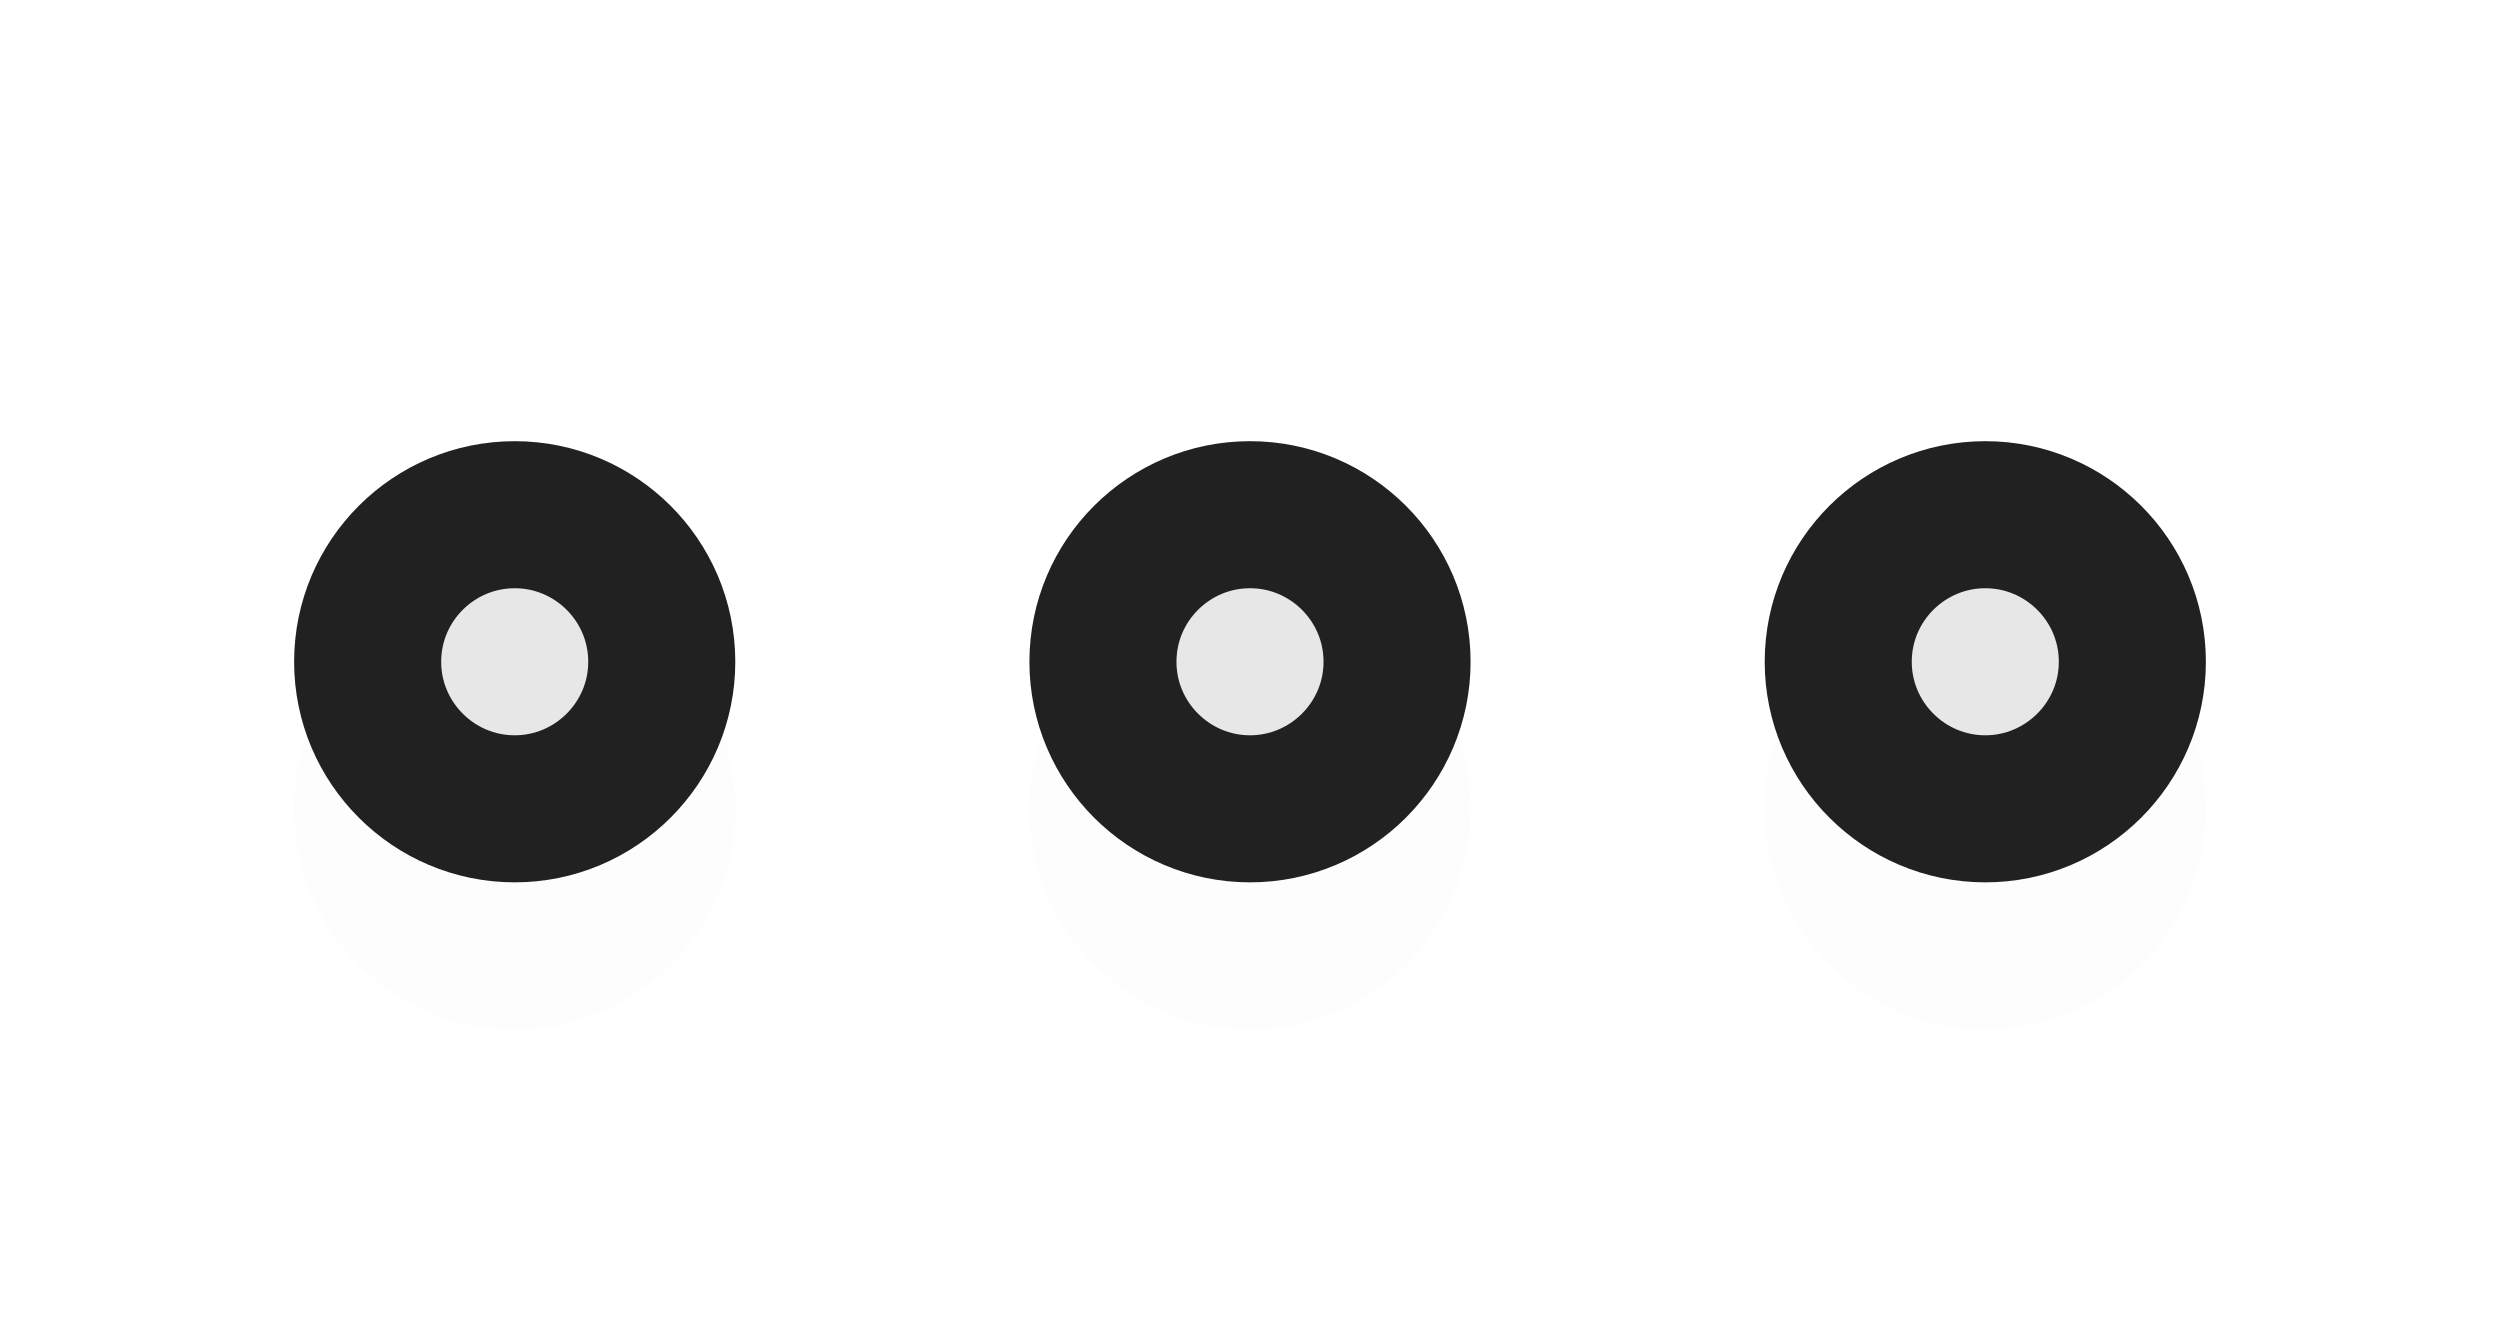
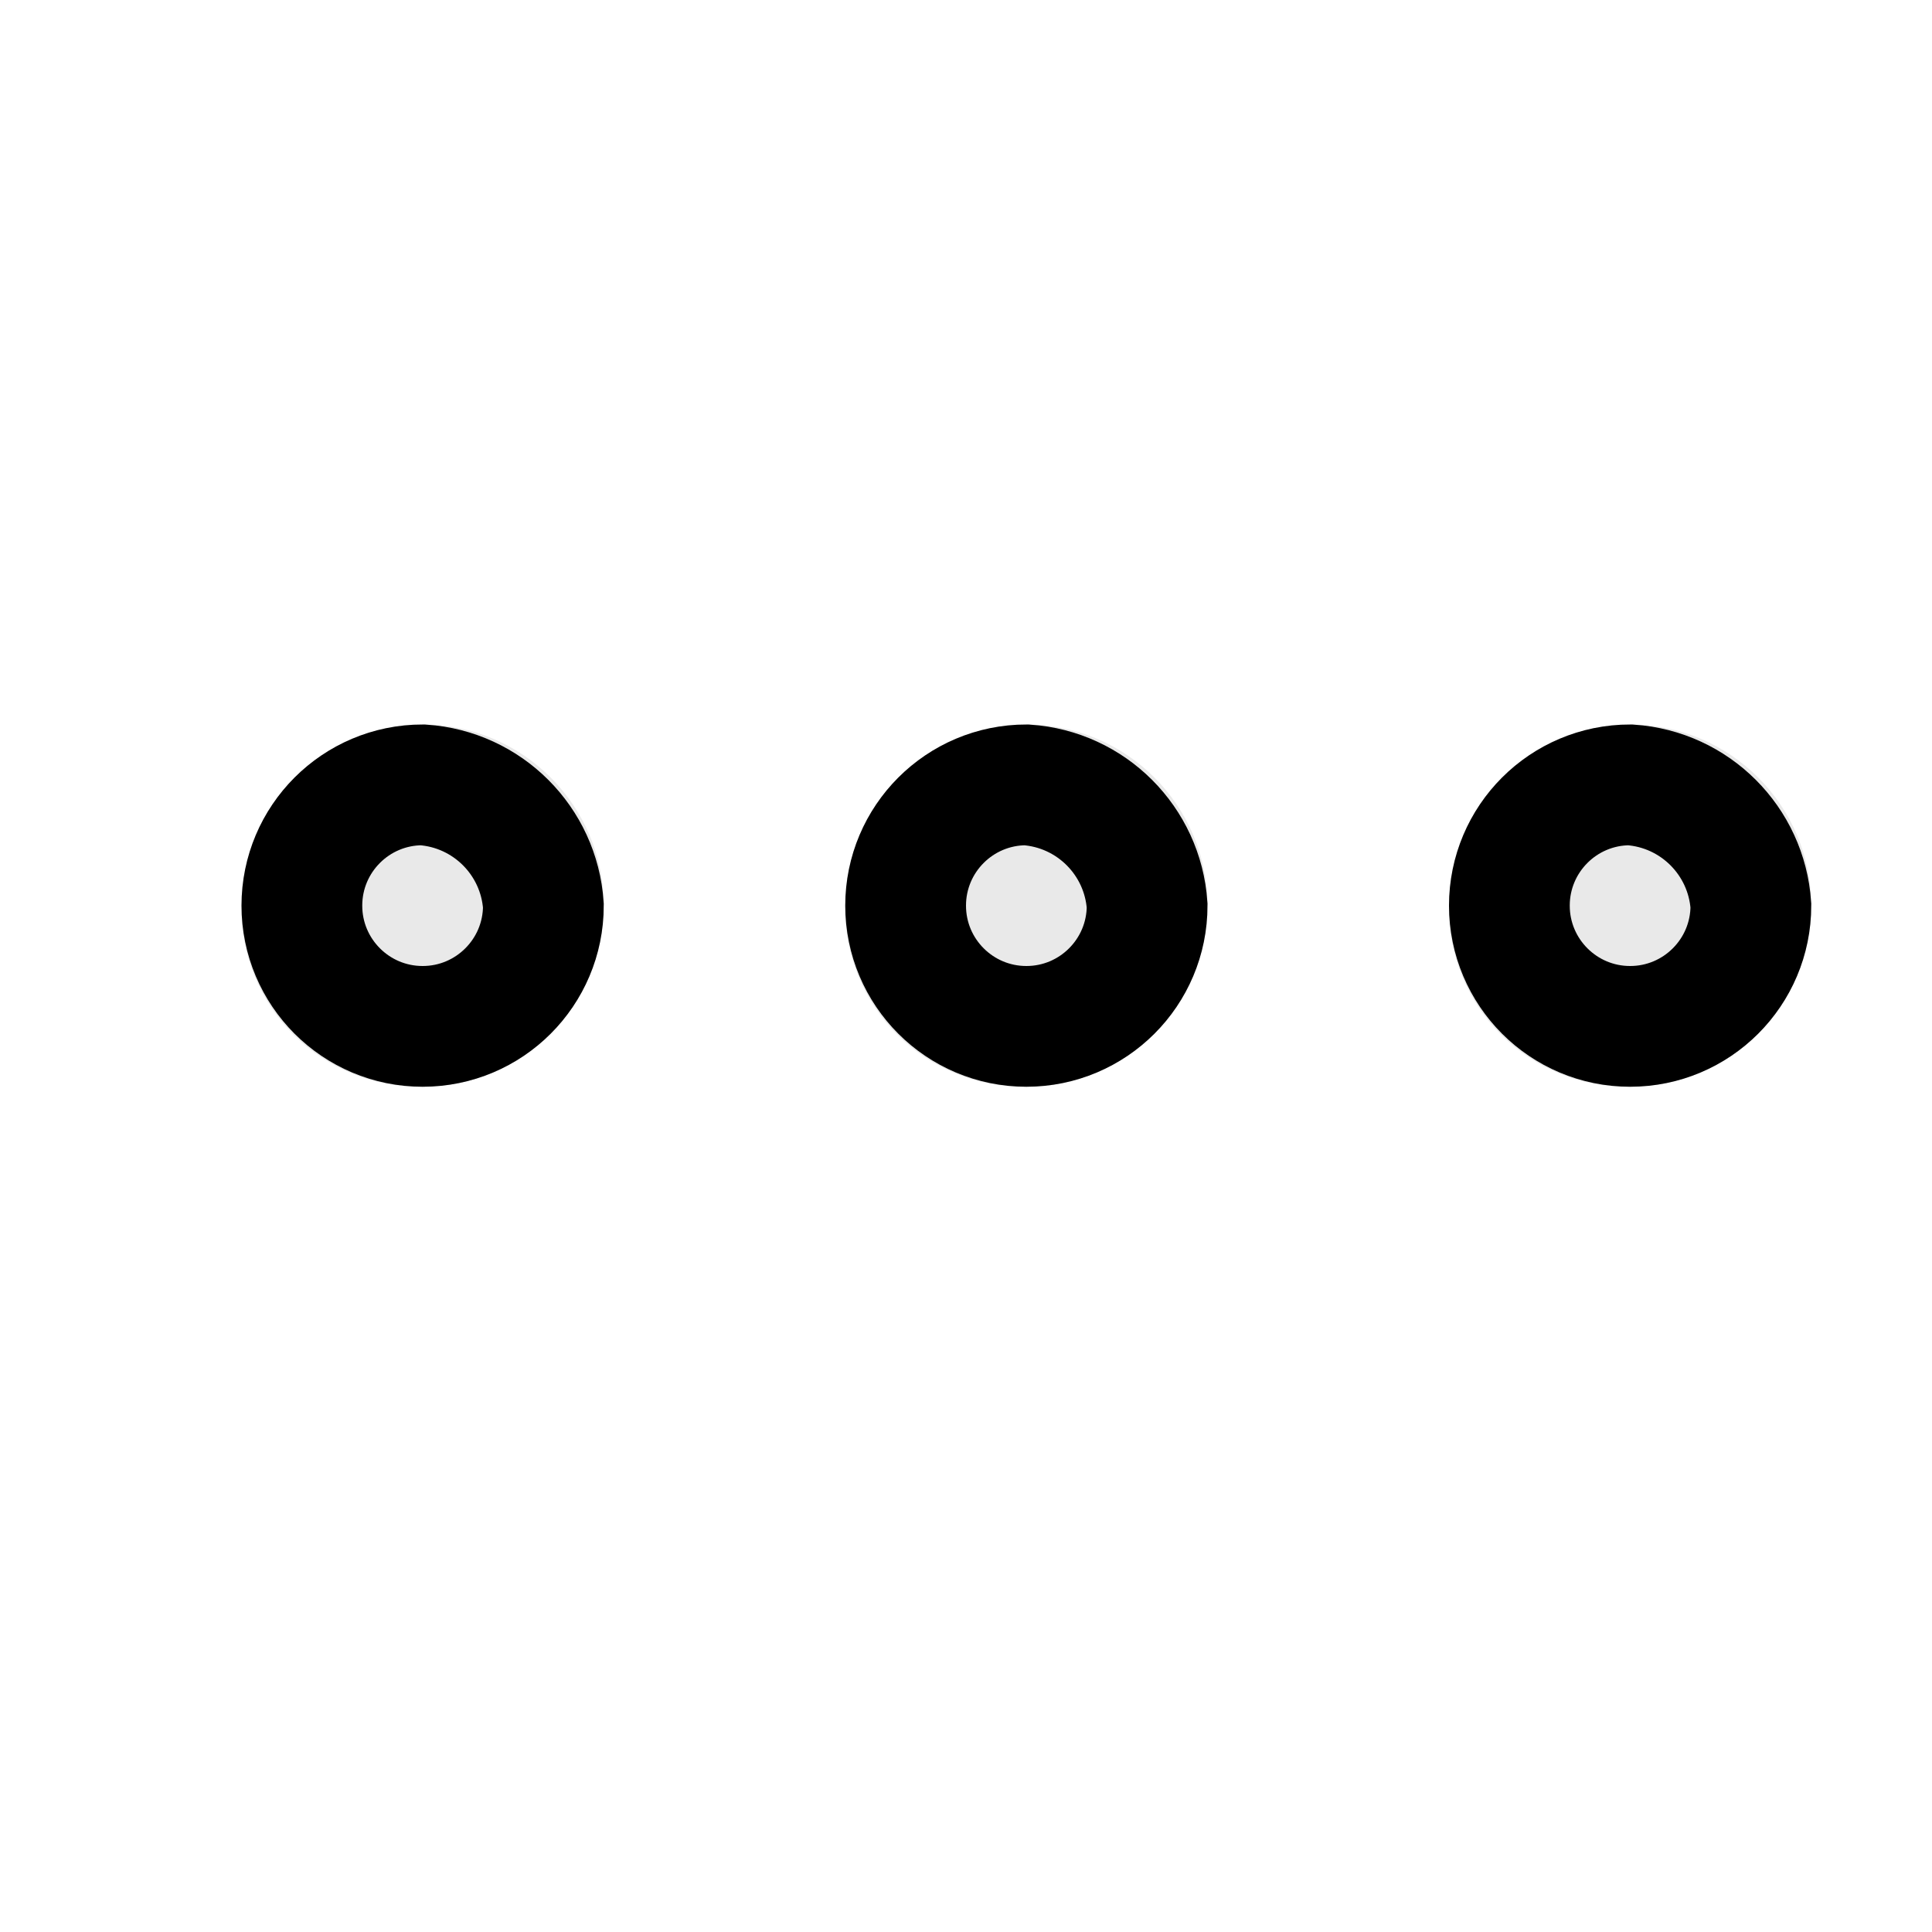
- <svg xmlns="http://www.w3.org/2000/svg" width="17" height="9" viewBox="0 0 17 9" fill="none">
-   <g opacity="0.1">
-     <path opacity="0.1" d="M3.5 7C4.33 7 5 6.329 5 5.5C5 4.672 4.33 4 3.5 4C2.67 4 2 4.672 2 5.5C2 6.329 2.67 7 3.5 7Z" fill="black" />
-     <path opacity="0.1" d="M8.5 7C9.33 7 10 6.329 10 5.5C10 4.672 9.33 4 8.5 4C7.67 4 7 4.672 7 5.5C7 6.329 7.67 7 8.5 7Z" fill="black" />
-     <path opacity="0.1" d="M13.5 7C14.33 7 15 6.329 15 5.5C15 4.672 14.33 4 13.5 4C12.67 4 12 4.672 12 5.5C12 6.329 12.67 7 13.5 7Z" fill="black" />
+ <svg xmlns="http://www.w3.org/2000/svg" id="iconEllipsis-light" viewBox="0 0 16 16" fill="none">
+   <defs>
+     <style>
+             .cls-ellipsisLight-1,.cls-ellipsisLight-4{fill:none}.cls-ellipsisLight-2{opacity:.1}.cls-ellipsisLight-3{fill:rgba(33,33,33,.1)}.cls-ellipsisLight-4{stroke:#000}
+         </style>
+   </defs>
+   <g transform="translate(-488 -60)">
+     <path d="M0 0h16v16H0z" class="cls-ellipsisLight-1" data-name="Rectangle 35712" transform="translate(488 60)" />
+     <g data-name="Group 51398" transform="translate(-169.1 -543.8)">
+       <g class="cls-ellipsisLight-2" data-name="Group 21684" transform="translate(498.6 540)">
+         <path d="M162 73.8a1.5 1.5 0 1 0-1.5-1.5 1.473 1.473 0 0 0 1.5 1.5z" data-name="Path 43575" />
+         <path d="M167 73.8a1.5 1.5 0 1 0-1.5-1.5 1.473 1.473 0 0 0 1.5 1.5z" data-name="Path 43576" />
+         <path d="M172 73.8a1.5 1.5 0 1 0-1.5-1.5 1.473 1.473 0 0 0 1.5 1.5z" data-name="Path 43577" />
+       </g>
+       <path d="M162 72.8a1.5 1.5 0 1 0-1.5-1.5 1.473 1.473 0 0 0 1.5 1.5z" class="cls-ellipsisLight-3" data-name="Path 44739" transform="translate(498.6 540)" />
+       <path d="M163 71.3a1 1 0 1 1-1-1 1.075 1.075 0 0 1 1 1z" class="cls-ellipsisLight-4" data-name="Path 44740" transform="translate(498.6 540)" />
+       <path d="M167 72.8a1.5 1.5 0 1 0-1.5-1.5 1.473 1.473 0 0 0 1.5 1.5z" class="cls-ellipsisLight-3" data-name="Path 44741" transform="translate(498.6 540)" />
+       <path d="M168 71.3a1 1 0 1 1-1-1 1.075 1.075 0 0 1 1 1z" class="cls-ellipsisLight-4" data-name="Path 44742" transform="translate(498.6 540)" />
+       <path d="M172 72.8a1.5 1.5 0 1 0-1.5-1.5 1.473 1.473 0 0 0 1.5 1.5z" class="cls-ellipsisLight-3" data-name="Path 44743" transform="translate(498.6 540)" />
+       <path d="M173 71.3a1 1 0 1 1-1-1 1.075 1.075 0 0 1 1 1z" class="cls-ellipsisLight-4" data-name="Path 44744" transform="translate(498.6 540)" />
+     </g>
  </g>
-   <path d="M4.5 4.5C4.5 5.052 4.05 5.5 3.5 5.5C2.95 5.5 2.5 5.052 2.5 4.5C2.5 3.947 2.95 3.5 3.5 3.5C4.05 3.5 4.5 3.947 4.5 4.5Z" fill="#212121" fill-opacity="0.1" stroke="#212121" />
-   <path d="M9.5 4.5C9.5 5.052 9.05 5.5 8.5 5.5C7.95 5.5 7.5 5.052 7.5 4.5C7.5 3.947 7.95 3.5 8.5 3.5C9.05 3.5 9.5 3.947 9.5 4.5Z" fill="#212121" fill-opacity="0.1" stroke="#212121" />
-   <path d="M14.5 4.5C14.5 5.052 14.05 5.5 13.5 5.5C12.95 5.5 12.5 5.052 12.5 4.5C12.5 3.947 12.95 3.5 13.5 3.5C14.05 3.5 14.5 3.947 14.5 4.5Z" fill="#212121" fill-opacity="0.1" stroke="#212121" />
</svg>
